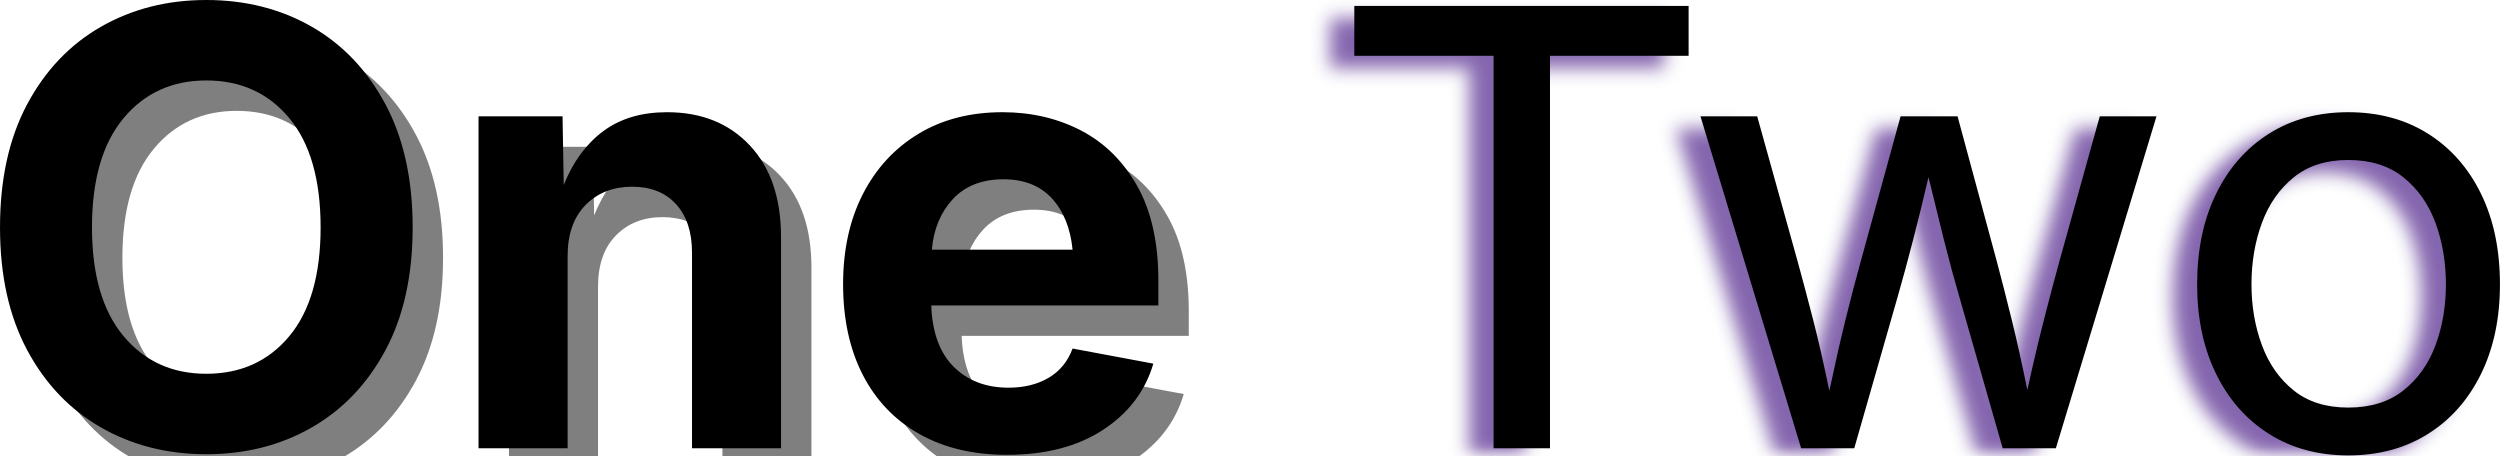
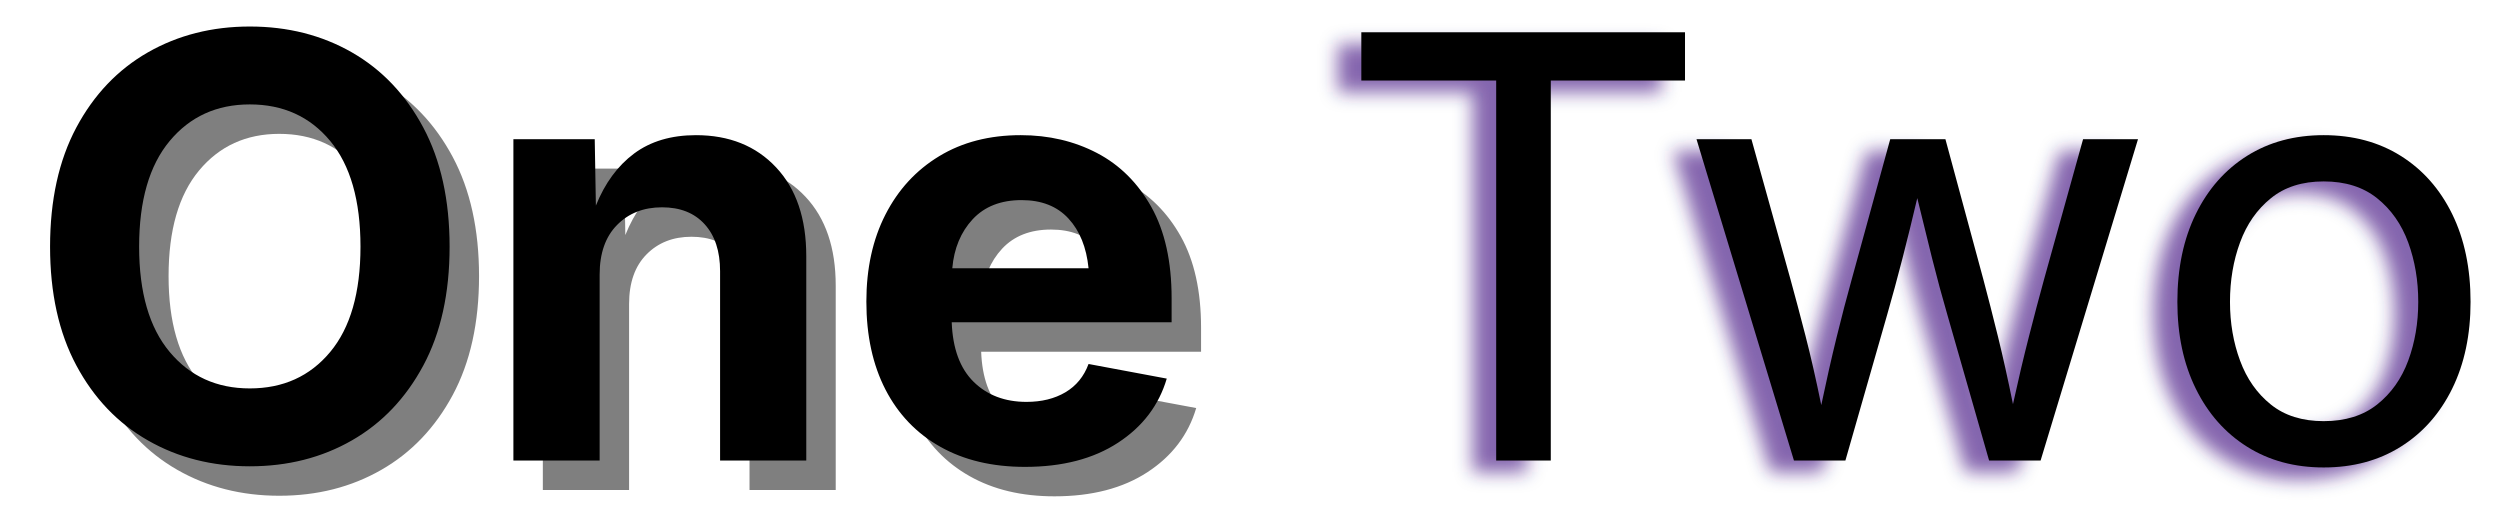
- <svg xmlns="http://www.w3.org/2000/svg" width="463.65" height="84.46" viewBox="0 0 463.65 84.46" overflow="visible">
+ <svg xmlns="http://www.w3.org/2000/svg" width="478.87" height="96.86" viewBox="0 0 478.87 96.86" overflow="visible">
  <defs>
    <filter id="fitfull-shadow-blur-1_69" x="-20%" y="-20%" width="140%" height="140%">
      <feGaussianBlur stdDeviation="1.69" />
    </filter>
  </defs>
-   <g transform="translate(-5.18, -26.10)">
+   <g transform="translate(4.41, -21.02)">
    <g transform="translate(5.64, 5.64)">
      <path d="M43.44 110.34Q32.59 110.34 23.92 105.38Q15.25 100.43 10.21 91.01Q5.18 81.6 5.18 68.27Q5.18 54.89 10.21 45.45Q15.25 36.01 23.92 31.05Q32.59 26.1 43.44 26.1Q54.34 26.1 62.99 31.05Q71.63 36.01 76.67 45.45Q81.71 54.89 81.71 68.27Q81.71 81.65 76.67 91.04Q71.63 100.43 62.99 105.38Q54.34 110.34 43.44 110.34ZM43.44 95.42Q53.02 95.42 58.83 88.45Q64.64 81.49 64.64 68.27Q64.64 55 58.83 48.01Q53.02 41.02 43.44 41.02Q33.92 41.02 28.08 48.04Q22.24 55.06 22.24 68.27Q22.24 81.43 28.08 88.42Q33.92 95.42 43.44 95.42ZM110.45 73.61L110.45 109.24L93.93 109.24L93.93 47.68L109.51 47.68L109.73 60.4Q112.32 53.96 117.05 50.43Q121.79 46.91 128.89 46.91Q138.47 46.91 144.25 53.08Q150.03 59.24 150.03 70.09L150.03 109.24L133.52 109.24L133.52 72.95Q133.52 67.23 130.57 63.98Q127.63 60.73 122.4 60.73Q117.11 60.73 113.78 64.12Q110.45 67.5 110.45 73.61ZM191.93 110.45Q182.52 110.45 175.69 106.59Q168.86 102.74 165.2 95.64Q161.54 88.53 161.54 78.79Q161.54 69.26 165.2 62.11Q168.86 54.95 175.5 50.93Q182.13 46.91 191.11 46.91Q199.15 46.91 205.7 50.32Q212.25 53.74 216.13 60.67Q220.01 67.61 220.01 78.13L220.01 82.75L177.89 82.75Q178.17 90.3 182.08 94.15Q185.99 98 192.21 98Q196.56 98 199.67 96.16Q202.78 94.32 204.1 90.74L219.08 93.54Q216.82 101.2 209.75 105.82Q202.67 110.45 191.93 110.45ZM178 72.4L204.1 72.4Q203.5 66.4 200.25 62.88Q197 59.35 191.27 59.35Q185.33 59.35 181.91 63.01Q178.5 66.68 178 72.4Z" fill="rgba(0,0,0,0.5)" />
    </g>
    <path d="M43.44 110.34Q32.59 110.34 23.92 105.38Q15.25 100.43 10.21 91.01Q5.18 81.6 5.18 68.27Q5.18 54.89 10.21 45.45Q15.25 36.01 23.92 31.05Q32.59 26.1 43.44 26.1Q54.34 26.1 62.99 31.05Q71.63 36.01 76.67 45.45Q81.71 54.89 81.71 68.27Q81.71 81.65 76.67 91.04Q71.63 100.43 62.99 105.38Q54.34 110.34 43.44 110.34ZM43.44 95.42Q53.02 95.42 58.83 88.45Q64.64 81.49 64.64 68.27Q64.64 55 58.83 48.01Q53.02 41.02 43.44 41.02Q33.92 41.02 28.08 48.04Q22.24 55.06 22.24 68.27Q22.24 81.43 28.08 88.42Q33.92 95.42 43.44 95.42ZM110.45 73.61L110.45 109.24L93.93 109.24L93.93 47.68L109.51 47.68L109.73 60.4Q112.32 53.96 117.05 50.43Q121.79 46.91 128.89 46.91Q138.47 46.91 144.25 53.08Q150.03 59.24 150.03 70.09L150.03 109.24L133.52 109.24L133.52 72.95Q133.52 67.23 130.57 63.98Q127.63 60.73 122.4 60.73Q117.11 60.73 113.78 64.12Q110.45 67.5 110.45 73.61ZM191.93 110.45Q182.52 110.45 175.69 106.59Q168.86 102.74 165.2 95.64Q161.54 88.53 161.54 78.79Q161.54 69.26 165.2 62.11Q168.86 54.95 175.5 50.93Q182.13 46.91 191.11 46.91Q199.15 46.91 205.7 50.32Q212.25 53.74 216.13 60.67Q220.01 67.61 220.01 78.13L220.01 82.75L177.89 82.75Q178.17 90.3 182.08 94.15Q185.99 98 192.21 98Q196.56 98 199.67 96.16Q202.78 94.32 204.1 90.74L219.08 93.54Q216.82 101.2 209.75 105.82Q202.67 110.45 191.93 110.45ZM178 72.4L204.1 72.4Q203.5 66.4 200.25 62.88Q197 59.35 191.27 59.35Q185.33 59.35 181.91 63.01Q178.5 66.68 178 72.4Z" fill="black" />
  </g>
-   <g transform="translate(-5.18, -26.10)">
+   <g transform="translate(4.41, -21.02)">
    <g transform="translate(-4.51, 2.26)" filter="url(#fitfull-shadow-blur-1_69)">
      <path d="M256.35 36.45L256.35 27.2L318.35 27.2L318.35 36.45L292.64 36.45L292.64 109.24L282.18 109.24L282.18 36.45ZM339.22 109.24L320.55 47.68L331.07 47.68L338.56 74.55Q339.88 79.34 341.42 85.31Q342.96 91.29 344.45 98.61Q345.93 91.56 347.39 85.62Q348.85 79.67 350.28 74.55L357.66 47.68L368.23 47.68L375.5 74.55Q376.82 79.5 378.28 85.42Q379.74 91.34 381.17 98.44Q382.71 91.4 384.23 85.48Q385.74 79.56 387.12 74.55L394.6 47.68L405.12 47.68L386.46 109.24L376.6 109.24L368.62 81.38Q367.08 76.09 365.67 70.47Q364.27 64.86 362.84 58.97Q361.46 64.86 360 70.53Q358.54 76.2 357.05 81.38L349.07 109.24ZM440.69 110.56Q432.32 110.56 426.02 106.59Q419.71 102.63 416.19 95.47Q412.66 88.31 412.66 78.84Q412.66 69.21 416.19 62.02Q419.71 54.84 426.02 50.87Q432.32 46.91 440.69 46.91Q449.11 46.91 455.44 50.87Q461.78 54.84 465.3 62.02Q468.82 69.21 468.82 78.84Q468.82 88.31 465.3 95.47Q461.78 102.63 455.44 106.59Q449.11 110.56 440.69 110.56ZM440.69 101.69Q446.91 101.69 450.93 98.5Q454.95 95.31 456.88 90.1Q458.8 84.9 458.8 78.84Q458.8 72.73 456.88 67.47Q454.95 62.22 450.93 59Q446.91 55.77 440.69 55.77Q434.52 55.77 430.56 59Q426.59 62.22 424.67 67.45Q422.74 72.68 422.74 78.84Q422.74 84.9 424.67 90.1Q426.59 95.31 430.56 98.5Q434.52 101.69 440.69 101.69Z" fill="rgba(50,0,120,0.6)" />
    </g>
    <path d="M256.35 36.45L256.35 27.2L318.35 27.2L318.35 36.45L292.64 36.45L292.64 109.24L282.18 109.24L282.18 36.45ZM339.22 109.24L320.55 47.68L331.07 47.68L338.56 74.55Q339.88 79.34 341.42 85.31Q342.96 91.29 344.45 98.61Q345.93 91.56 347.39 85.62Q348.85 79.67 350.28 74.55L357.66 47.68L368.23 47.68L375.5 74.55Q376.82 79.5 378.28 85.42Q379.74 91.34 381.17 98.44Q382.71 91.4 384.23 85.48Q385.74 79.56 387.12 74.55L394.6 47.68L405.12 47.68L386.46 109.24L376.6 109.24L368.62 81.38Q367.08 76.09 365.67 70.47Q364.27 64.86 362.84 58.97Q361.46 64.86 360 70.53Q358.54 76.2 357.05 81.38L349.07 109.24ZM440.69 110.56Q432.32 110.56 426.02 106.59Q419.71 102.63 416.19 95.47Q412.66 88.31 412.66 78.84Q412.66 69.21 416.19 62.02Q419.71 54.84 426.02 50.87Q432.32 46.91 440.69 46.91Q449.11 46.91 455.44 50.87Q461.78 54.84 465.3 62.02Q468.82 69.21 468.82 78.84Q468.82 88.31 465.3 95.47Q461.78 102.63 455.44 106.59Q449.11 110.56 440.69 110.56ZM440.69 101.69Q446.91 101.69 450.93 98.5Q454.95 95.31 456.88 90.1Q458.8 84.9 458.8 78.84Q458.8 72.73 456.88 67.47Q454.95 62.22 450.93 59Q446.91 55.77 440.69 55.77Q434.52 55.77 430.56 59Q426.59 62.22 424.67 67.45Q422.74 72.68 422.74 78.84Q422.74 84.9 424.67 90.1Q426.59 95.31 430.56 98.5Q434.52 101.69 440.69 101.69Z" fill="black" />
  </g>
</svg>
